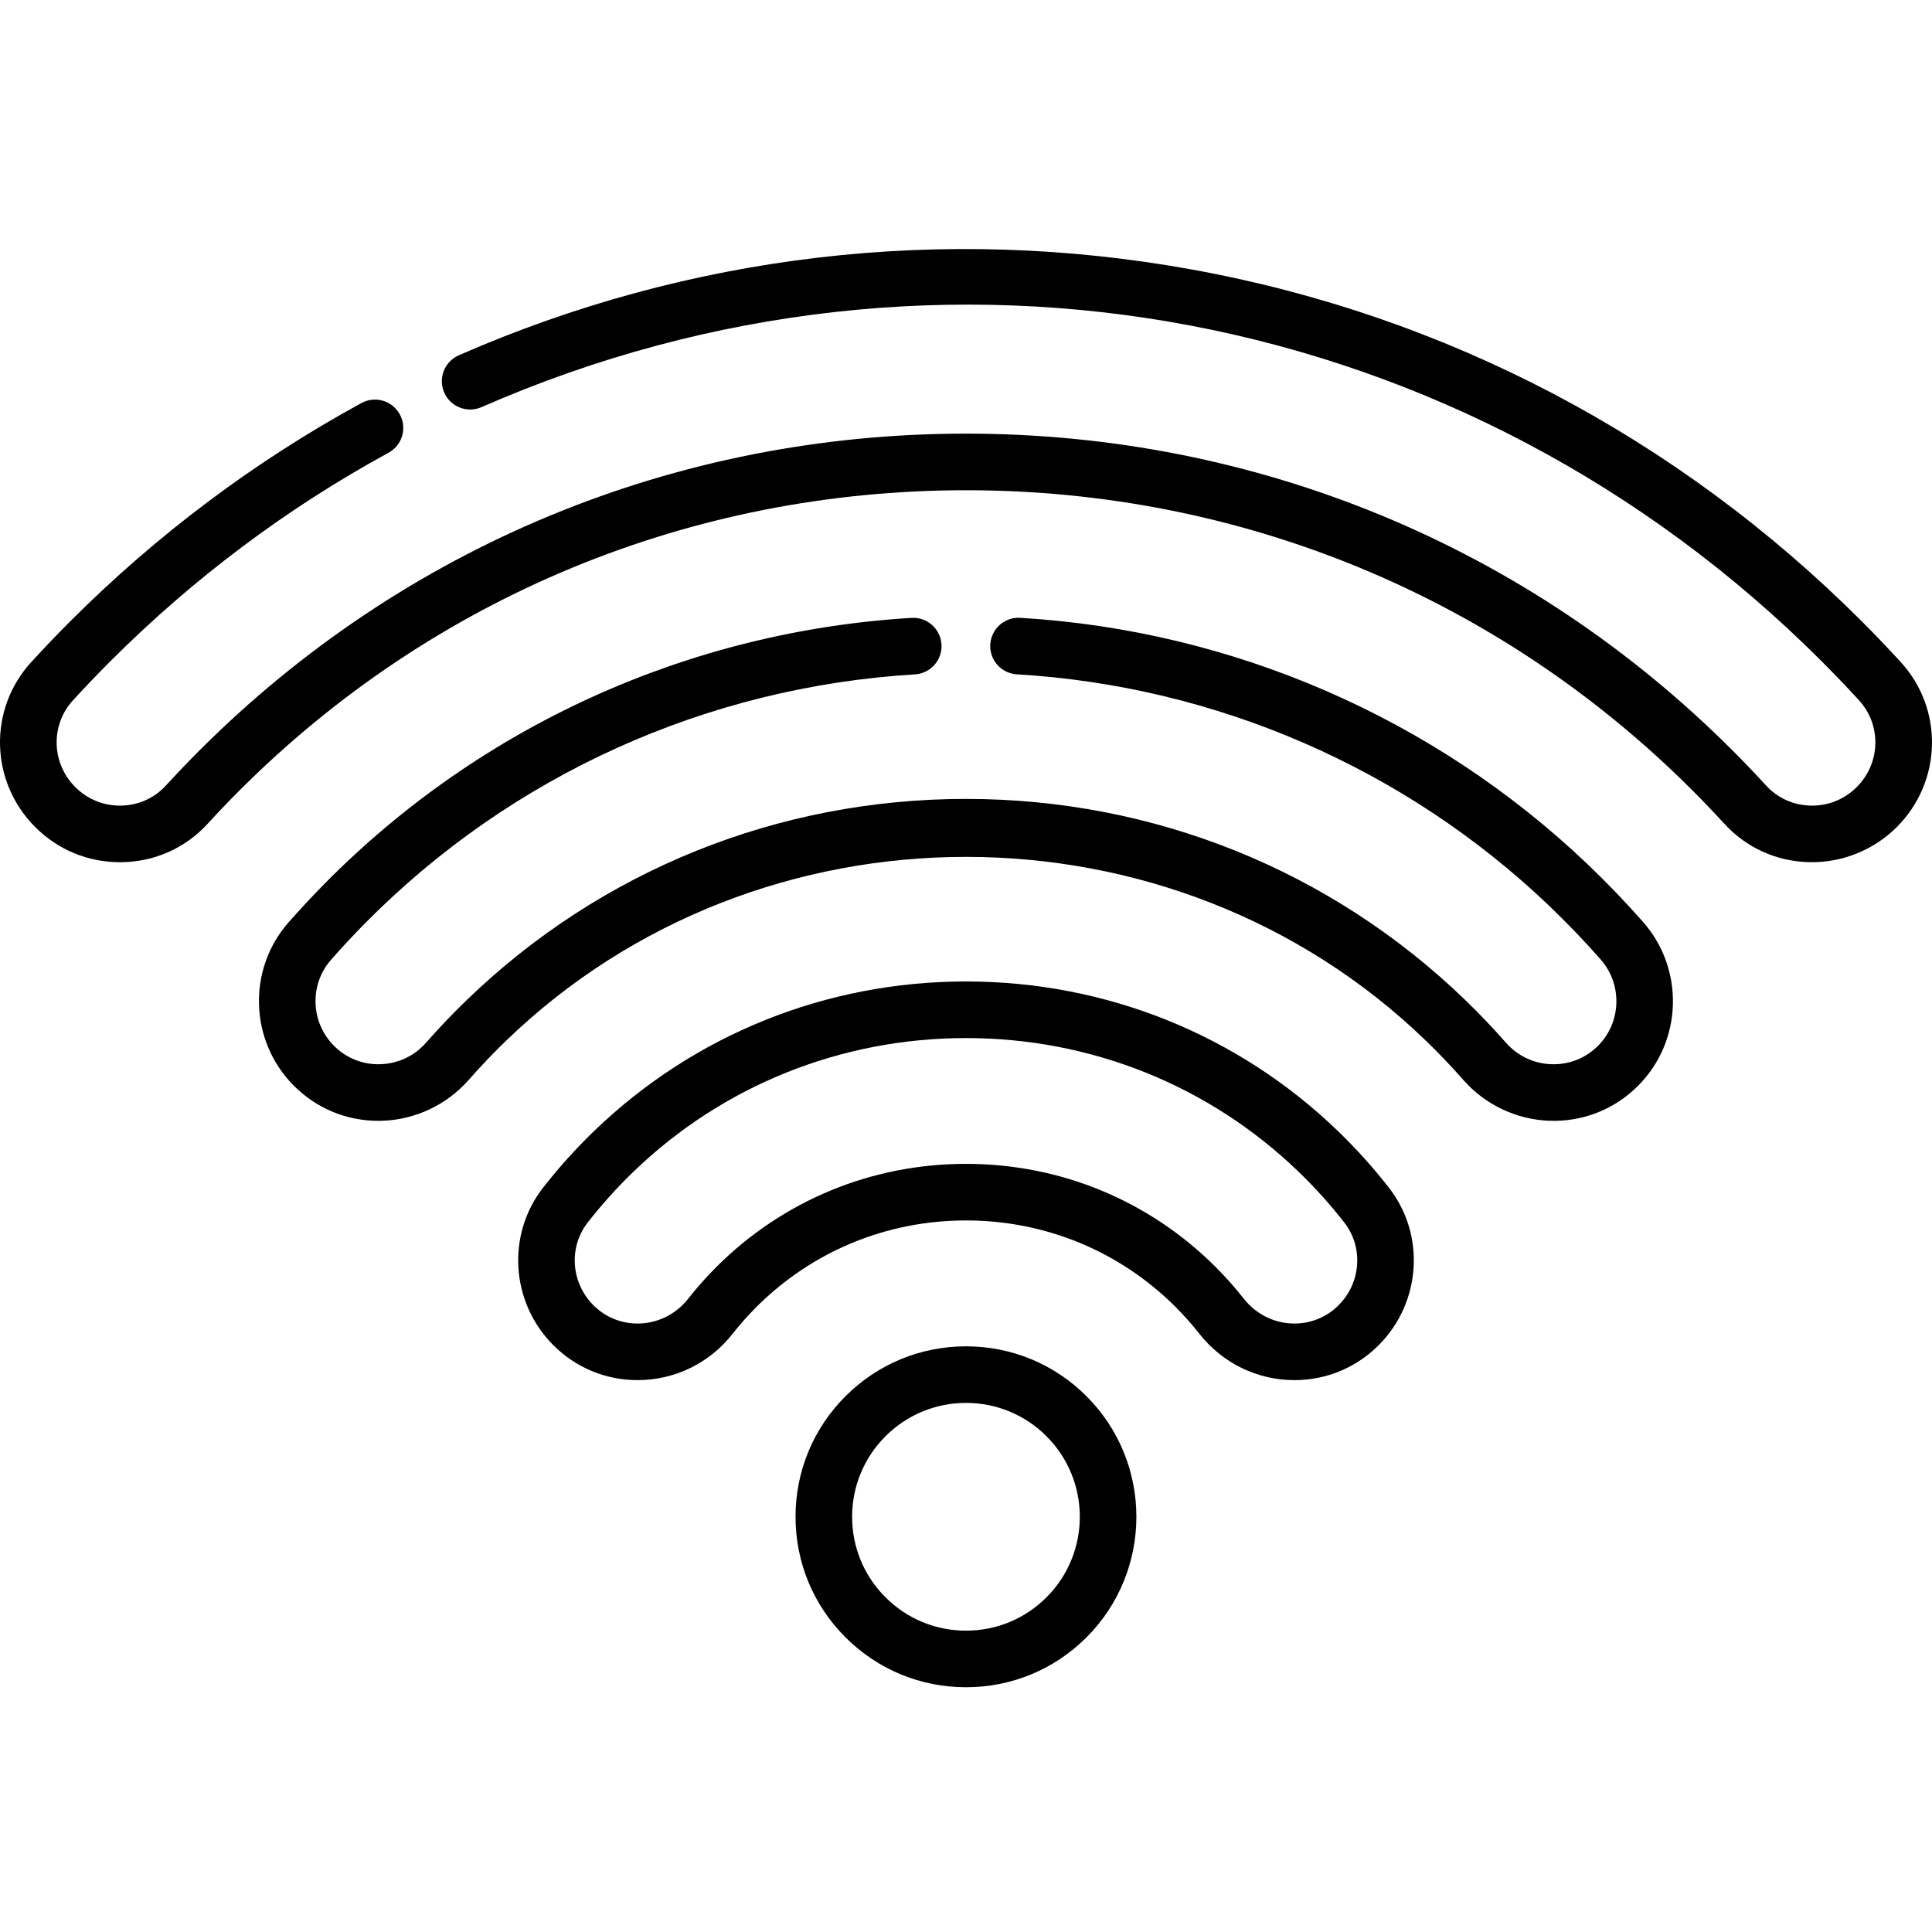
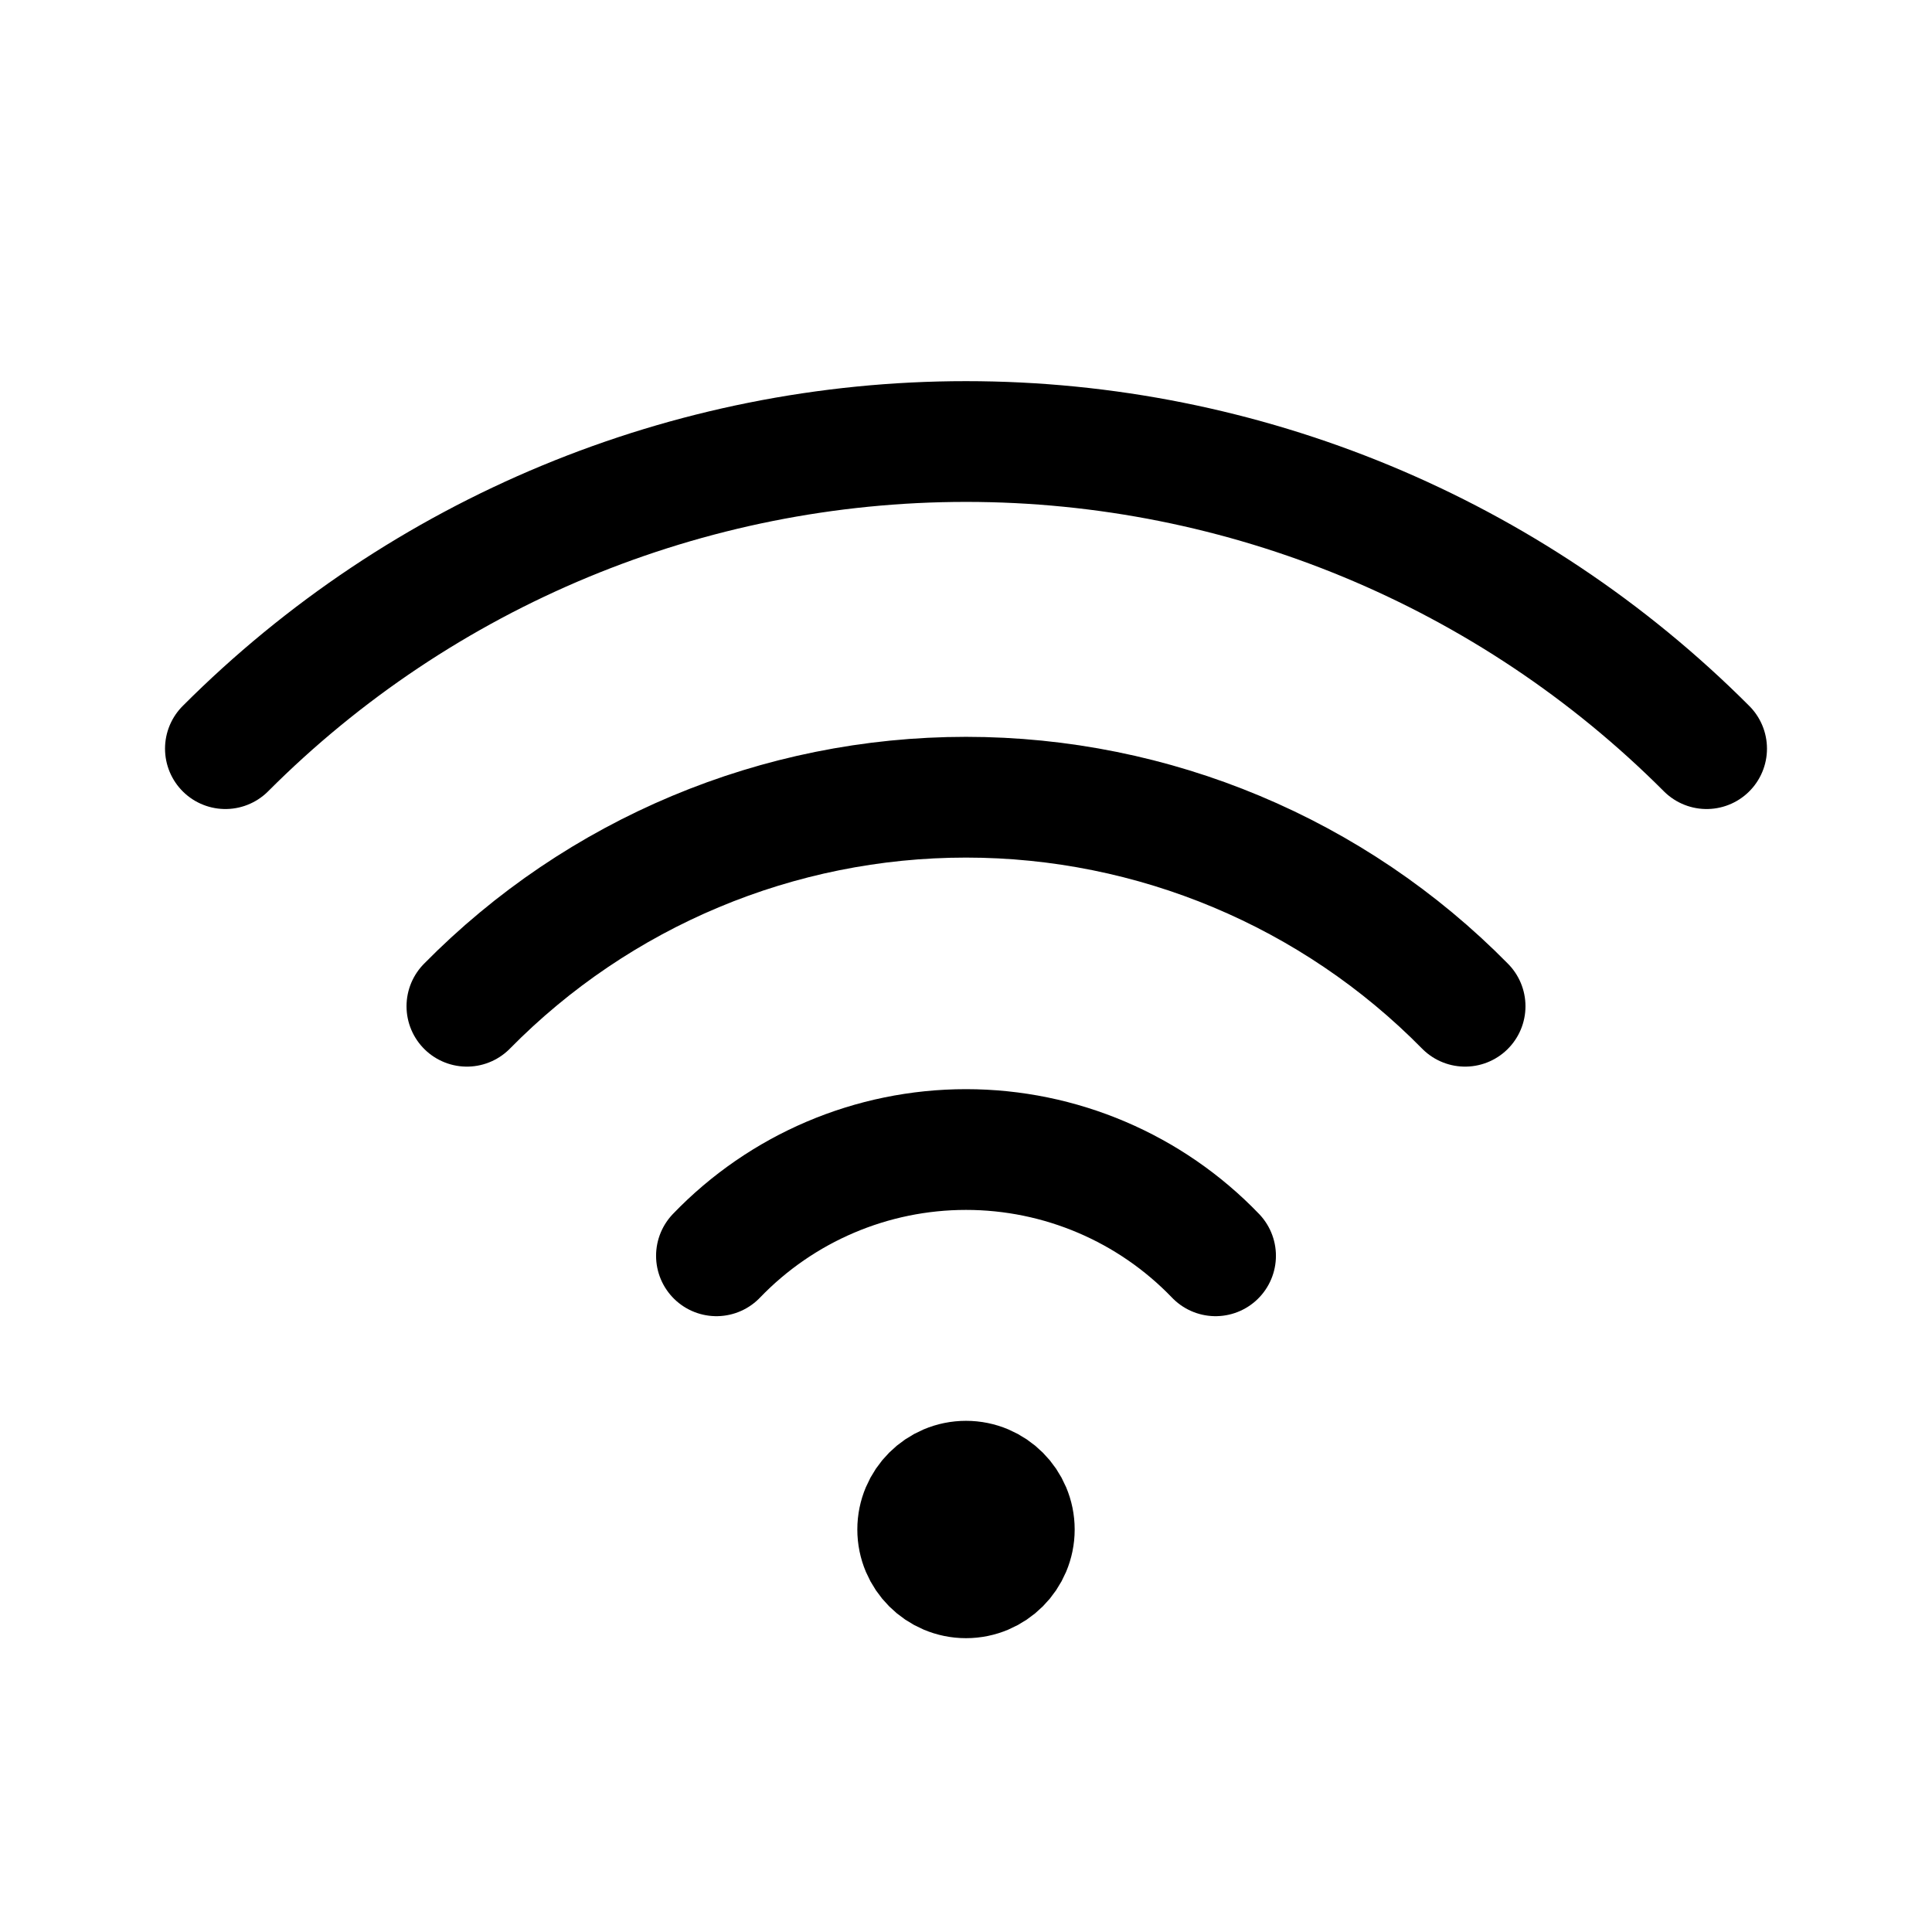
- <svg xmlns="http://www.w3.org/2000/svg" class="iconsvg iconsvg-connection" fill="black" width="128" height="128" viewBox="0 -65 511.999 511">
-   <path d="M354.484 234.16c-26.488-25.512-61.464-39.562-98.484-39.562-37.027 0-72.008 14.054-98.496 39.574a143.514 143.514 0 00-13.61 15.113c-9.703 12.469-8.542 30.36 2.692 41.653l.059.058c5.964 5.965 13.886 9.25 22.3 9.25 9.883 0 19.078-4.484 25.227-12.308a78.383 78.383 0 016.254-7.043c14.808-14.81 34.543-22.965 55.574-22.965 21.027 0 40.766 8.156 55.574 22.96a80.363 80.363 0 016.254 7.048c6.149 7.82 15.34 12.308 25.223 12.308h.004c8.414 0 16.336-3.285 22.297-9.25a.916.916 0 00.062-.059c11.234-11.292 12.395-29.183 2.688-41.652a143.667 143.667 0 00-13.618-15.125zm.266 46.227a.374.374 0 00-.043.047c-3.129 3.105-7.266 4.816-11.656 4.816-5.25 0-10.145-2.398-13.434-6.582a94 94 0 00-7.441-8.379c-17.637-17.644-41.14-27.355-66.176-27.355-25.04 0-48.54 9.714-66.18 27.355a94.388 94.388 0 00-7.441 8.383c-3.285 4.18-8.18 6.578-13.434 6.578-4.39 0-8.523-1.71-11.652-4.816a.224.224 0 01-.043-.043c-5.95-5.95-6.602-15.36-1.52-21.891a129.019 129.019 0 0112.18-13.527c23.68-22.813 54.965-35.375 88.09-35.375 33.121 0 64.402 12.558 88.078 35.367a128.35 128.35 0 0112.188 13.535c5.086 6.531 4.433 15.941-1.516 21.887zm0 0" />
-   <path d="M256 291.29c-12.066 0-23.414 4.698-31.945 13.23s-13.23 19.875-13.23 31.94c0 12.067 4.698 23.415 13.23 31.946s19.879 13.23 31.945 13.23 23.41-4.698 31.941-13.23c17.614-17.613 17.614-46.273 0-63.886-8.53-8.532-19.875-13.23-31.941-13.23zm21.336 66.51c-5.7 5.7-13.277 8.84-21.336 8.84-8.063 0-15.64-3.14-21.34-8.84-5.7-5.698-8.84-13.277-8.84-21.335 0-8.063 3.14-15.64 8.84-21.34 5.7-5.7 13.278-8.84 21.34-8.84 8.059 0 15.637 3.14 21.336 8.84 11.766 11.766 11.766 30.91 0 42.676zm226.383-247.84a340.06 340.06 0 00-10.403-10.874C444.508 50.296 383.094 18.07 315.711 5.895 249.848-6.004 182.719 1.863 121.582 28.656a7.502 7.502 0 00-3.86 9.88c1.665 3.792 6.087 5.523 9.88 3.859 121.55-53.266 260.941-26.848 355.109 67.3 3.39 3.39 6.738 6.887 9.945 10.39 6.004 6.56 5.739 16.661-.601 23-3.27 3.267-7.621 5.024-12.23 4.907-4.56-.101-8.759-1.996-11.817-5.344a293.325 293.325 0 00-8.895-9.296C404.984 79.222 332.855 49.418 256 49.418h-.02c-76.863.004-149 29.824-203.12 83.96a294.834 294.834 0 00-8.868 9.27c-3.062 3.348-7.258 5.247-11.816 5.344-4.64.11-8.961-1.64-12.23-4.906-6.34-6.34-6.606-16.441-.606-22.996a325.3 325.3 0 019.922-10.367c21.933-21.938 46.699-40.504 73.597-55.184a7.499 7.499 0 10-7.183-13.164c-28.16 15.363-54.074 34.793-77.024 57.742a346.822 346.822 0 00-10.375 10.844c-11.433 12.492-10.968 31.7 1.063 43.73 6.02 6.016 13.96 9.305 22.441 9.305.239 0 .485-.004.727-.008 8.691-.191 16.699-3.82 22.55-10.215a273.31 273.31 0 018.407-8.789c51.289-51.304 119.66-79.562 192.515-79.566h.02c72.844 0 141.215 28.246 192.508 79.539a275.806 275.806 0 018.433 8.816c5.852 6.395 13.86 10.024 22.551 10.215a31.89 31.89 0 0023.168-9.297c12.028-12.03 12.496-31.238 1.059-43.73zm0 0" />
-   <path d="M420.688 163.496c-40.637-38.734-93.997-61.91-150.254-65.262a7.5 7.5 0 10-.89 14.973c52.722 3.14 102.722 24.852 140.796 61.145 4.82 4.597 9.48 9.445 13.847 14.41 5.825 6.62 5.516 16.675-.703 22.894-3.293 3.29-7.656 5.02-12.316 4.871-4.688-.152-8.984-2.18-12.094-5.718a195.172 195.172 0 00-10.793-11.313c-35.55-34.355-82.527-53.273-132.277-53.277H256c-49.746 0-96.723 18.918-132.273 53.27a192.85 192.85 0 00-10.805 11.32c-3.11 3.539-7.402 5.566-12.094 5.718-4.648.157-9.023-1.582-12.316-4.875-6.211-6.21-6.563-16.222-.797-22.785a223.25 223.25 0 019.094-9.754c38.718-39.164 90.449-62.566 145.66-65.894a7.505 7.505 0 007.035-7.938c-.25-4.133-3.8-7.293-7.938-7.035-58.906 3.55-114.101 28.527-155.421 70.32-3.32 3.36-6.582 6.86-9.7 10.403-10.968 12.488-10.324 31.504 1.461 43.289 6.008 6.004 13.907 9.273 22.352 9.273.351 0 .703-.004 1.055-.015 8.746-.282 17.085-4.22 22.875-10.805a175.42 175.42 0 019.96-10.438c67.196-64.925 176.524-64.921 243.711.008 3.45 3.332 6.797 6.84 9.954 10.43 5.789 6.586 14.128 10.523 22.875 10.805 8.847.285 17.148-3.004 23.402-9.258 11.797-11.797 12.39-30.863 1.36-43.406a244.077 244.077 0 00-14.762-15.356zm0 0" />
+ <svg xmlns="http://www.w3.org/2000/svg" viewBox="0 0 24 24" fill="none" stroke="#000" stroke-width="1.5" stroke-linecap="round" stroke-linejoin="round">
+   <path d="M2.8 9.3a13 13 0 0 1 18.4 0M5.8 12.5a8.7 8.7 0 0 1 12.4 0M8.9 15.6a4.3 4.3 0 0 1 6.2 0" />
+   <circle cx="12" cy="19" r=".6" fill="#000" />
</svg>
